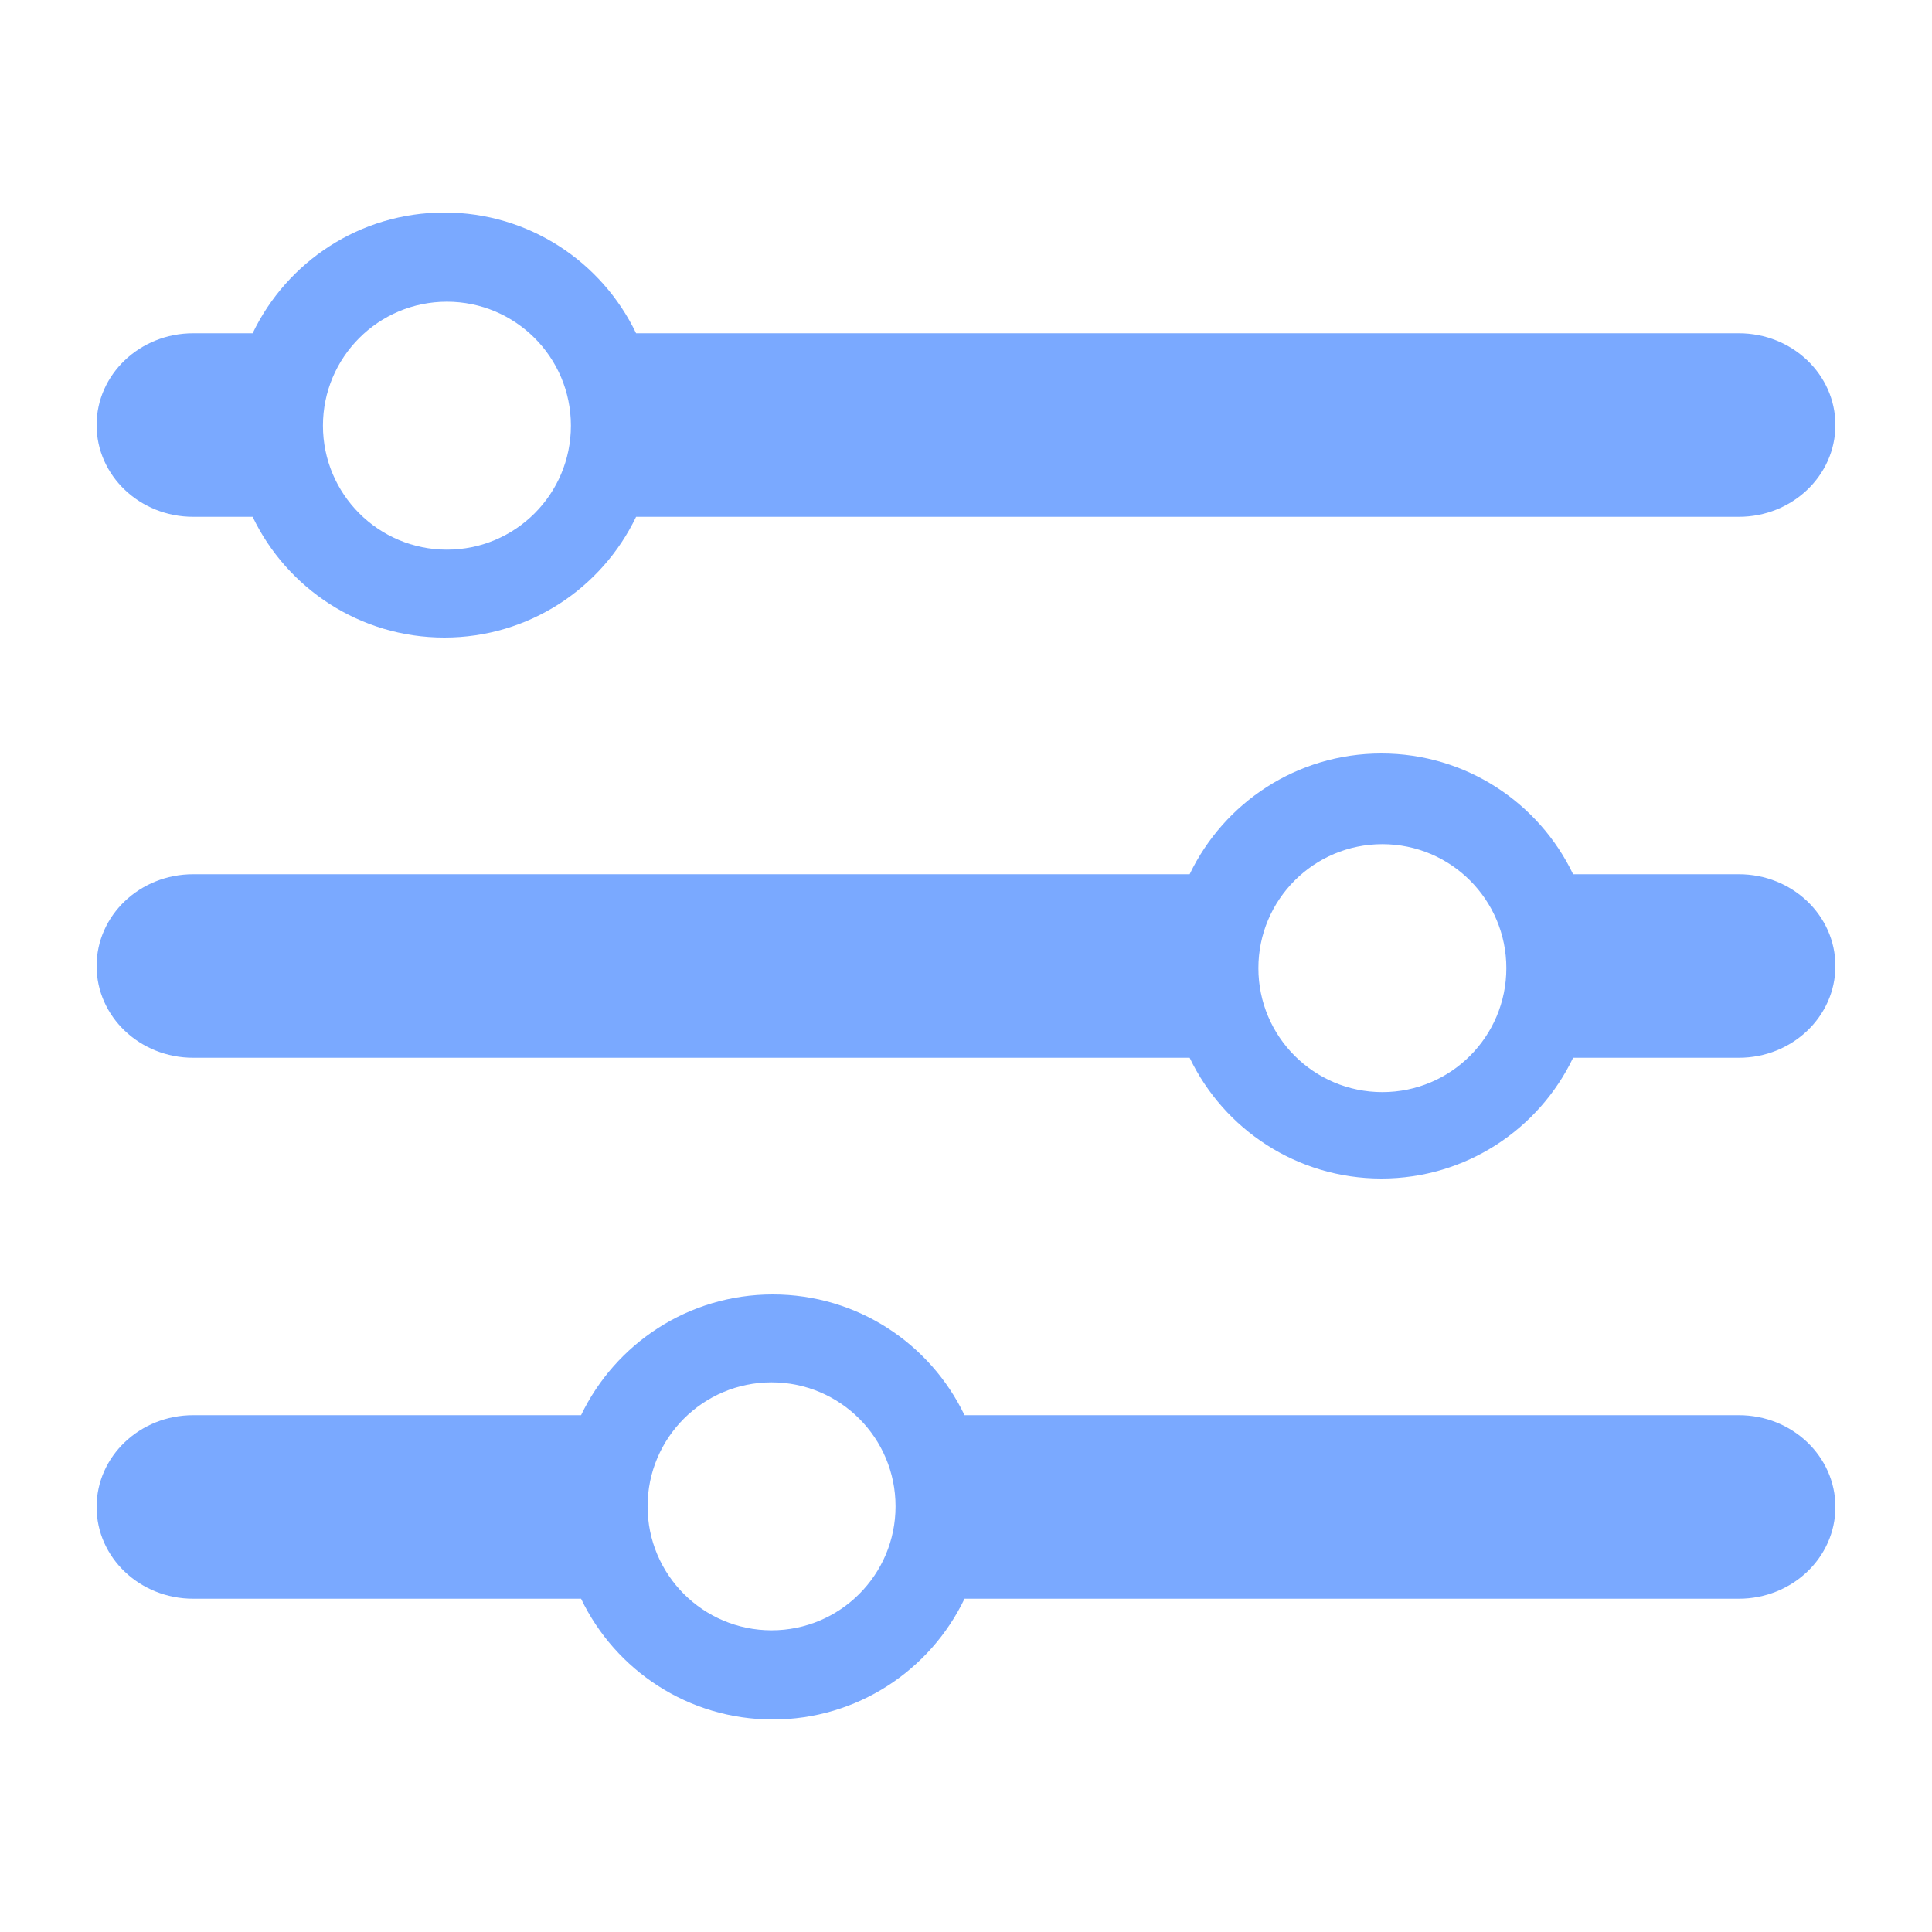
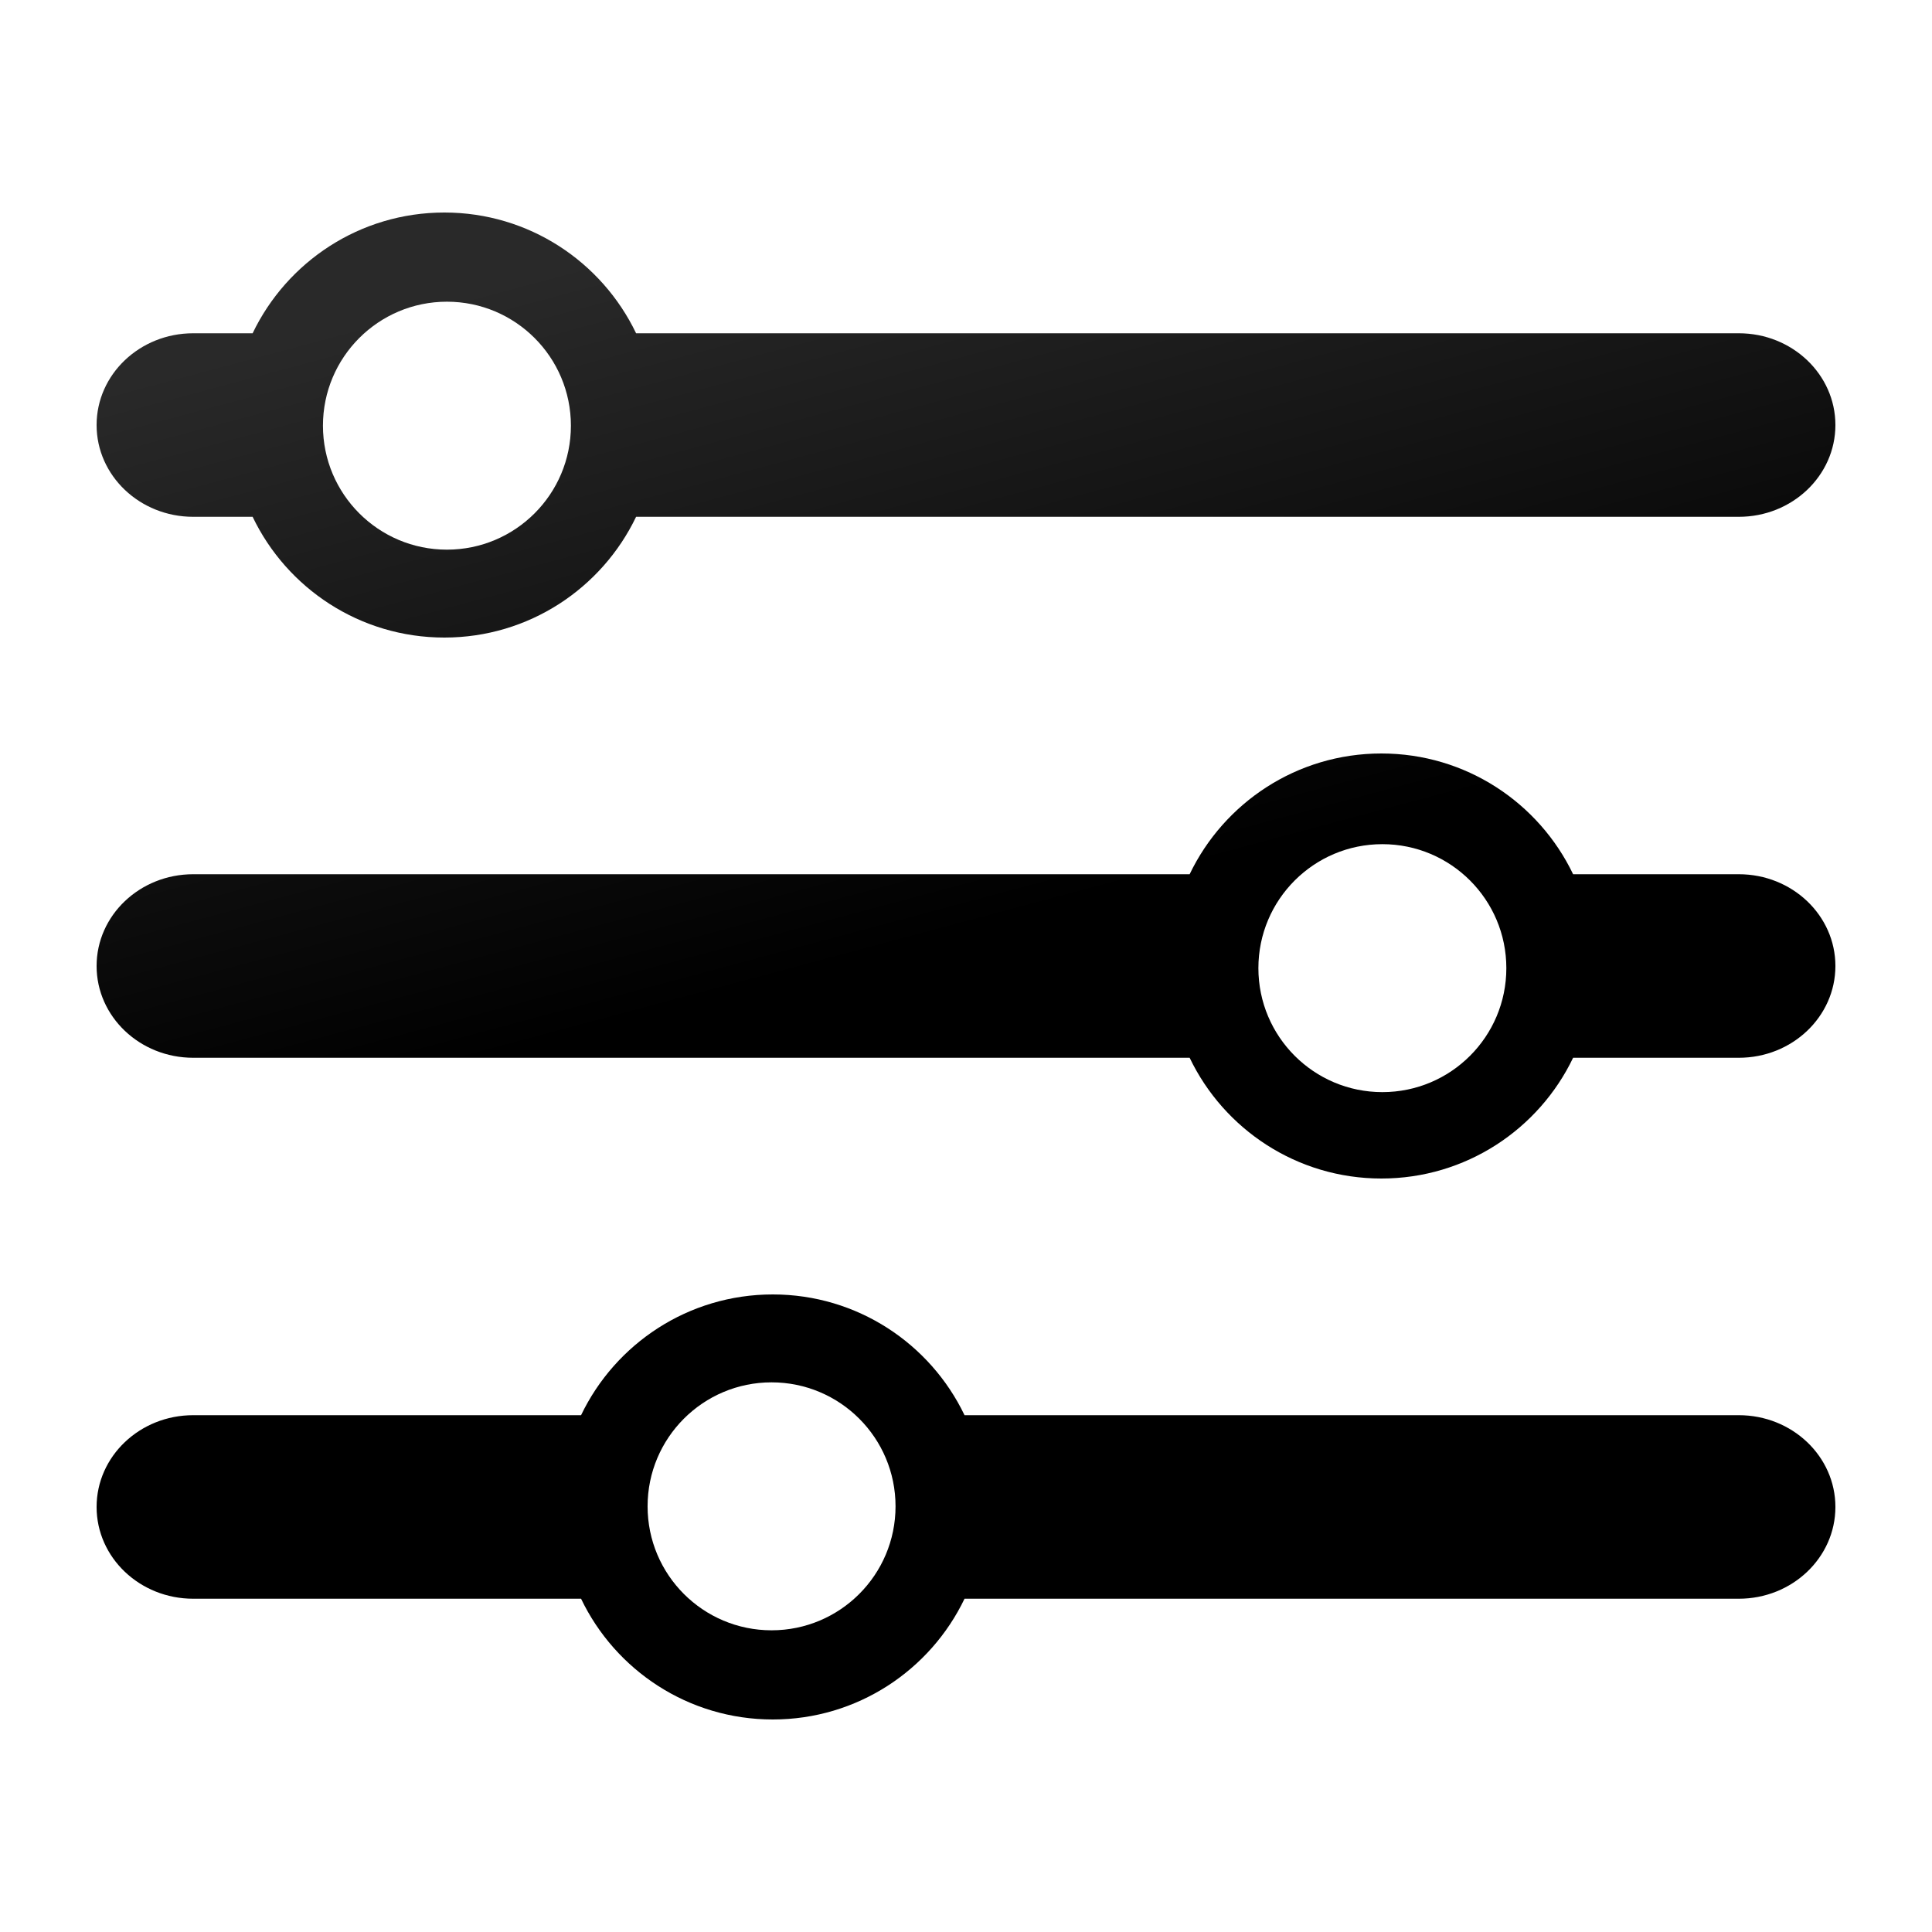
<svg xmlns="http://www.w3.org/2000/svg" width="100" height="100" viewBox="0,0,100,100">
  <defs>
    <linearGradient x1="229.55" y1="141" x2="250.45" y2="219" gradientUnits="userSpaceOnUse" id="color-1">
-       <stop offset="0" stop-color="#7aa9ff" />
-       <stop offset="0.478" stop-color="#7aa9ff" />
+       <stop offset="0" stop-color="#292929" />
+       <stop offset="0.478" stop-color="#000" />
    </linearGradient>
  </defs>
  <g transform="translate(-190,-130)">
    <g stroke="none" stroke-width="0" stroke-miterlimit="10">
      <path d="M190,230v-100h100v100z" fill="none" />
-       <path d="" fill="#7aa9ff" />
+       <path d="" fill="#000" />
      <path d="M200,184.75c-2.761,0 -5,-2.127 -5,-4.75c0,-2.623 2.239,-4.75 5,-4.75h51.576c1.773,-3.697 5.55,-6.25 9.924,-6.25c4.374,0 8.152,2.553 9.924,6.25h8.576c2.761,0 5,2.127 5,4.75c0,2.623 -2.239,4.75 -5,4.75h-8.576c-1.773,3.697 -5.55,6.25 -9.924,6.25c-4.374,0 -8.152,-2.553 -9.924,-6.25zM200,156.75c-2.761,0 -5,-2.127 -5,-4.75c0,-2.623 2.239,-4.75 5,-4.75h3.076c1.773,-3.697 5.55,-6.25 9.924,-6.25c4.374,0 8.152,2.553 9.924,6.25h57.076c2.761,0 5,2.127 5,4.75c0,2.623 -2.239,4.75 -5,4.75h-57.076c-1.773,3.697 -5.55,6.25 -9.924,6.25c-4.374,0 -8.152,-2.553 -9.924,-6.25zM200,212.75c-2.761,0 -5,-2.127 -5,-4.75c0,-2.623 2.239,-4.75 5,-4.75h20.076c1.773,-3.697 5.55,-6.25 9.924,-6.25c4.374,0 8.152,2.553 9.924,6.25h40.076c2.761,0 5,2.127 5,4.75c0,2.623 -2.239,4.75 -5,4.75h-40.076c-1.773,3.697 -5.55,6.25 -9.924,6.25c-4.374,0 -8.152,-2.553 -9.924,-6.25zM213.133,158.45c3.544,0 6.417,-2.873 6.417,-6.417c0,-3.544 -2.873,-6.417 -6.417,-6.417c-3.544,0 -6.417,2.873 -6.417,6.417c0,3.544 2.873,6.417 6.417,6.417zM261.551,186.528c3.544,0 6.417,-2.873 6.417,-6.417c0,-3.544 -2.873,-6.417 -6.417,-6.417c-3.544,0 -6.417,2.873 -6.417,6.417c0,3.544 2.873,6.417 6.417,6.417zM229.936,214.384c3.544,0 6.417,-2.873 6.417,-6.417c0,-3.544 -2.873,-6.417 -6.417,-6.417c-3.544,0 -6.417,2.873 -6.417,6.417c0,3.544 2.873,6.417 6.417,6.417z" fill="url(#color-1)" />
    </g>
  </g>
</svg>
